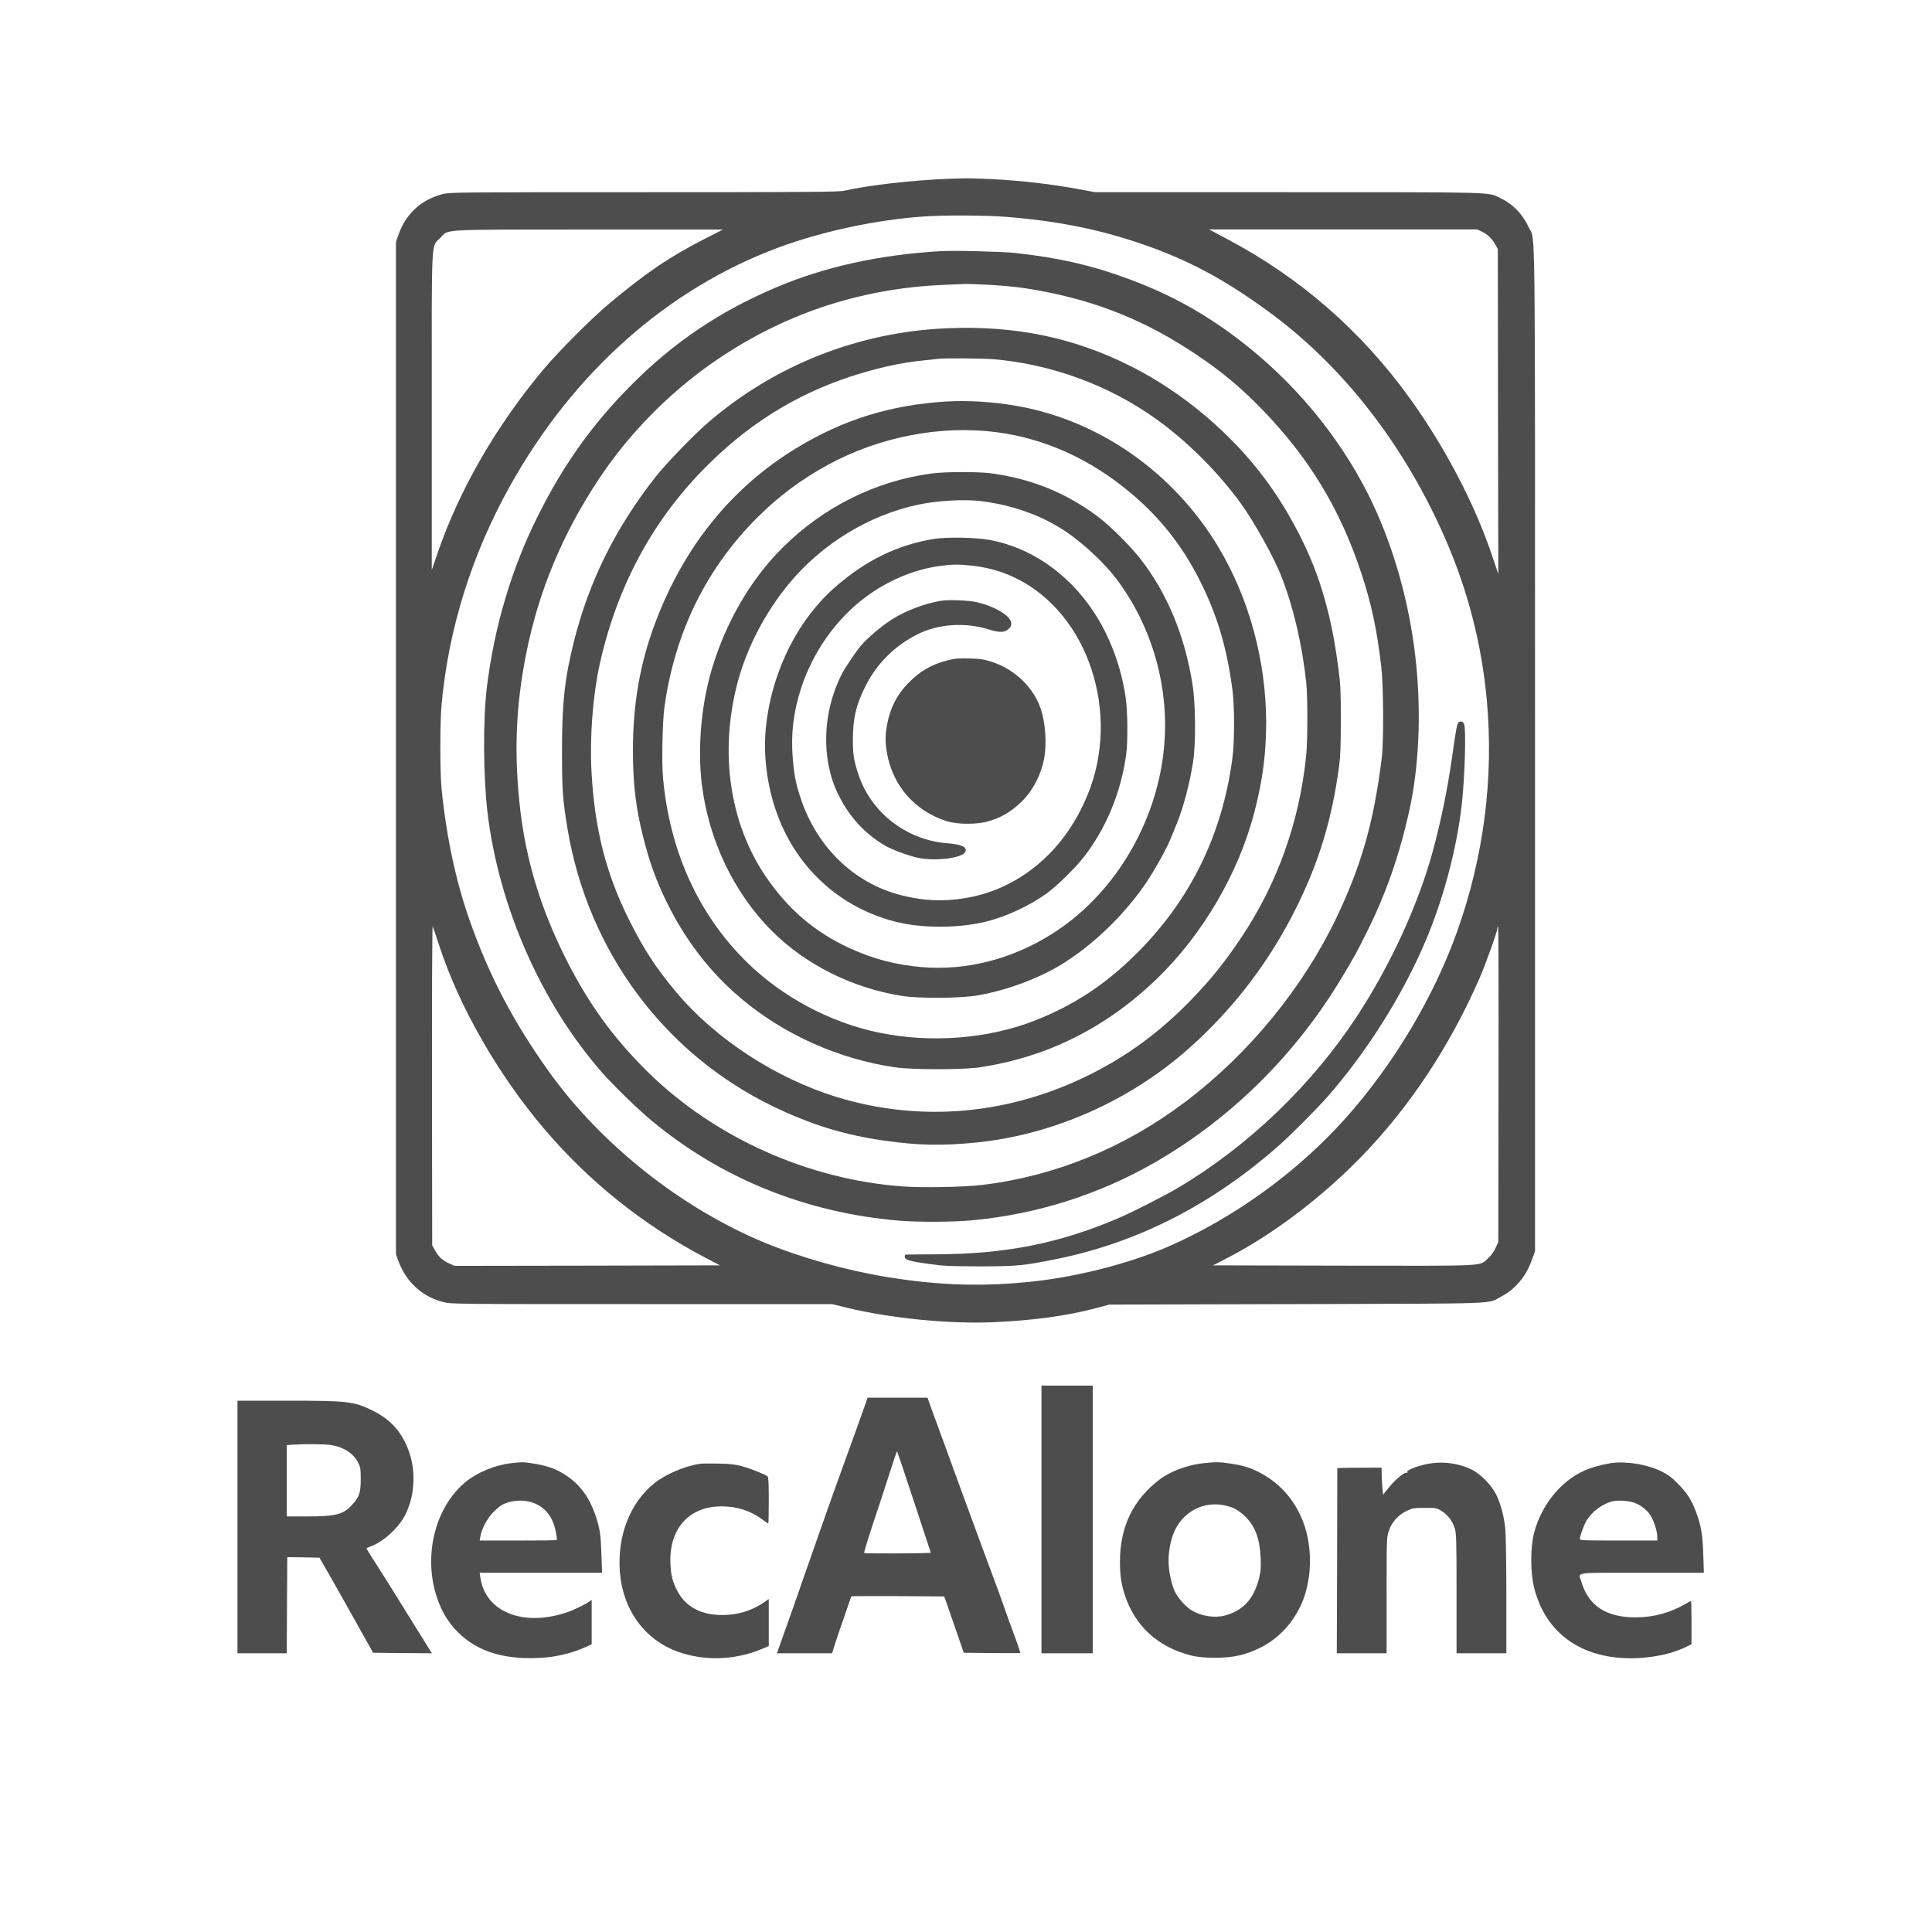
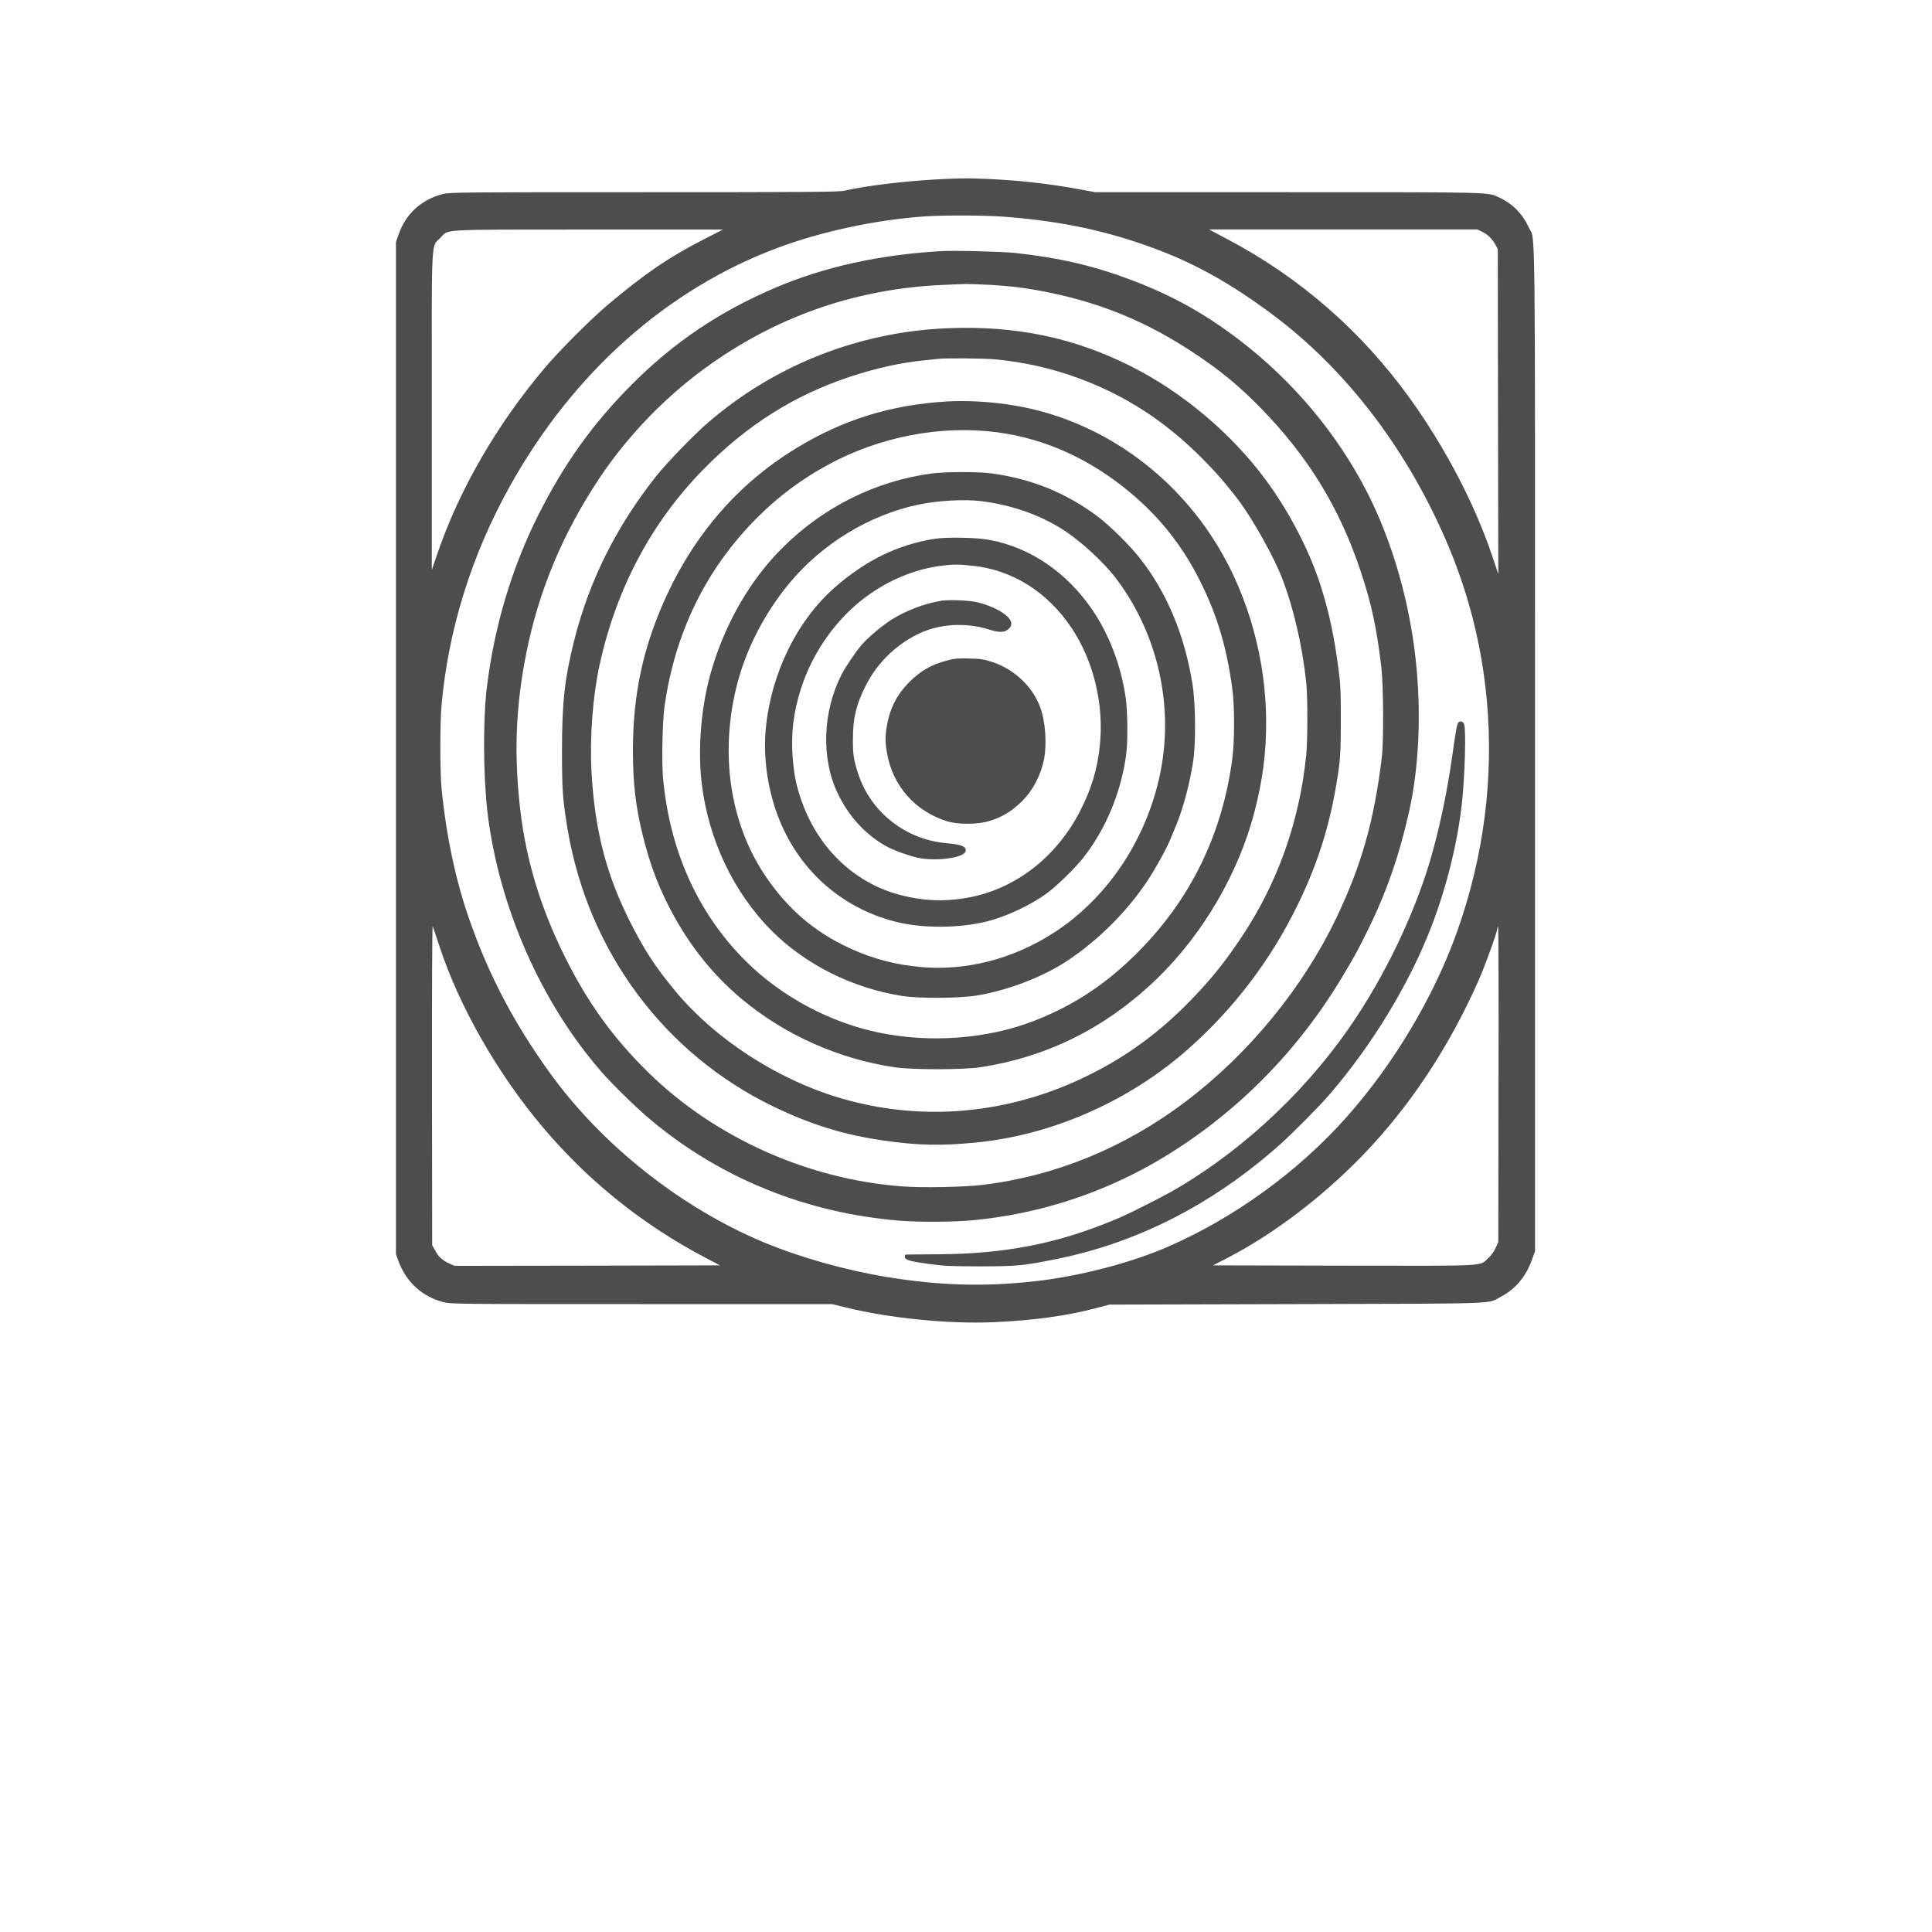
<svg xmlns="http://www.w3.org/2000/svg" viewBox="0 0 1920 1920">
  <g transform="translate(0,1920) scale(0.1,-0.1)" fill="#4D4D4D">
    <path d="M9430 17423 c-359 -13 -802 -64 -1038 -118 -54 -13 -333 -15 -1991 -15 -1872 0 -1930 -1 -2003 -19 -209 -54 -363 -194 -435 -396 l-28 -80 0 -5030 0 -5030 26 -71 c77 -206 236 -351 445 -404 76 -20 119 -20 1970 -20 l1893 0 139 -34 c432 -106 1018 -165 1462 -146 394 17 730 63 1015 138 l140 37 1865 5 c2078 6 1884 -1 2029 75 140 73 245 199 303 360 l33 90 0 4985 c0 5453 5 5047 -60 5186 -63 137 -160 237 -291 299 -121 57 -25 55 -2105 55 l-1916 0 -129 24 c-298 56 -598 91 -904 106 -205 9 -245 10 -420 3z m567 -378 c560 -44 1011 -141 1483 -317 406 -152 752 -346 1165 -653 724 -540 1324 -1320 1723 -2240 222 -512 357 -1041 408 -1595 70 -776 -30 -1552 -296 -2300 -231 -647 -628 -1313 -1101 -1845 -478 -538 -1119 -1002 -1779 -1288 -375 -162 -884 -293 -1325 -341 -499 -55 -938 -42 -1460 43 -410 67 -860 194 -1220 343 -825 343 -1618 971 -2136 1693 -354 493 -602 965 -794 1515 -137 390 -230 832 -277 1305 -16 167 -16 649 0 830 69 756 300 1494 680 2175 629 1128 1564 1959 2663 2368 434 162 976 278 1454 311 197 14 616 12 812 -4z m-3002 -223 c-350 -180 -581 -337 -955 -651 -159 -134 -484 -459 -621 -621 -483 -571 -857 -1219 -1075 -1860 l-53 -155 0 1571 c-1 1787 -8 1635 84 1729 88 90 -37 83 1475 84 l1335 0 -190 -97z m7732 76 c56 -26 105 -74 135 -131 l23 -42 2 -1615 3 -1615 -59 175 c-172 515 -467 1080 -819 1570 -481 668 -1089 1199 -1812 1582 l-185 98 1333 0 1332 0 47 -22z m-10361 -7098 c196 -601 582 -1276 1035 -1810 447 -529 990 -963 1605 -1287 l149 -78 -1319 -3 -1319 -2 -51 23 c-70 32 -107 66 -141 129 l-30 53 -2 1595 c-1 899 2 1586 7 1575 5 -11 34 -99 66 -195z m10526 -1377 l-2 -1566 -27 -59 c-17 -38 -44 -75 -75 -103 -90 -81 16 -75 -1438 -73 l-1295 3 155 80 c449 234 925 595 1323 1004 474 489 867 1081 1166 1759 63 144 181 471 181 504 0 10 3 18 8 18 4 0 6 -705 4 -1567z" />
    <path d="M9345 16704 c-615 -37 -1156 -157 -1641 -364 -550 -234 -1006 -541 -1419 -955 -391 -391 -678 -791 -936 -1305 -263 -524 -435 -1100 -510 -1705 -40 -327 -37 -886 6 -1252 113 -936 535 -1894 1137 -2580 116 -132 347 -357 488 -475 693 -579 1544 -923 2470 -999 199 -16 539 -14 735 5 634 61 1246 255 1795 570 759 436 1400 1068 1862 1836 125 209 155 262 247 448 193 385 326 766 425 1209 107 479 125 1073 50 1631 -72 538 -233 1073 -456 1517 -299 594 -749 1132 -1293 1545 -345 262 -676 444 -1082 595 -364 136 -703 214 -1133 261 -129 14 -619 26 -745 18z m475 -334 c234 -13 381 -32 596 -75 587 -119 1078 -335 1589 -699 189 -134 353 -275 530 -457 471 -485 779 -989 990 -1624 104 -313 158 -565 202 -940 22 -189 25 -744 5 -905 -78 -634 -201 -1067 -451 -1591 -332 -695 -873 -1355 -1499 -1827 -607 -459 -1294 -740 -2022 -828 -176 -21 -590 -29 -785 -15 -941 68 -1866 482 -2529 1130 -352 345 -602 691 -831 1150 -241 484 -384 953 -444 1456 -65 556 -47 1035 60 1568 124 619 362 1187 724 1732 293 441 689 845 1125 1149 687 480 1458 740 2300 775 102 4 201 9 220 9 19 1 118 -3 220 -8z" />
    <path d="M9415 15938 c-880 -36 -1717 -366 -2380 -939 -139 -120 -413 -403 -515 -532 -398 -504 -665 -1039 -815 -1637 -93 -371 -120 -612 -120 -1090 0 -393 7 -486 55 -777 203 -1214 960 -2235 2045 -2759 378 -182 701 -282 1100 -339 342 -49 573 -53 918 -19 762 76 1525 414 2112 935 447 397 808 871 1075 1414 221 449 347 868 417 1385 14 108 18 202 18 465 0 289 -3 352 -23 505 -44 331 -91 553 -173 815 -111 354 -315 749 -554 1071 -339 458 -822 864 -1328 1120 -571 289 -1154 410 -1832 382z m460 -308 c577 -50 1141 -257 1609 -590 307 -219 609 -519 838 -830 140 -191 341 -552 417 -750 117 -303 202 -670 242 -1040 15 -140 15 -576 0 -725 -67 -662 -285 -1272 -644 -1810 -167 -250 -304 -420 -506 -628 -306 -314 -622 -547 -996 -734 -798 -400 -1680 -480 -2510 -228 -612 186 -1218 581 -1608 1049 -201 240 -320 423 -466 716 -231 463 -342 905 -373 1475 -18 344 13 747 81 1060 167 757 512 1408 1025 1934 433 443 903 741 1463 927 262 86 503 140 738 163 61 6 124 13 140 15 71 8 440 5 550 -4z" />
    <path d="M9405 15210 c-553 -34 -1022 -179 -1485 -460 -649 -393 -1123 -980 -1410 -1744 -150 -400 -220 -802 -220 -1261 0 -334 28 -571 101 -860 64 -253 127 -428 229 -639 189 -388 439 -713 750 -973 426 -357 966 -598 1525 -680 173 -25 670 -25 840 0 672 101 1257 393 1762 880 455 440 810 1047 968 1652 84 322 118 589 118 900 -2 614 -171 1232 -476 1740 -448 746 -1194 1265 -2020 1404 -227 39 -474 53 -682 41z m505 -306 c476 -63 924 -266 1322 -599 291 -243 513 -522 686 -863 174 -343 271 -663 328 -1082 24 -174 24 -529 0 -705 -101 -752 -416 -1395 -941 -1921 -312 -313 -627 -521 -1020 -676 -466 -183 -1039 -227 -1555 -119 -481 100 -955 353 -1306 697 -482 473 -768 1101 -835 1834 -14 155 -6 564 15 710 105 741 416 1372 925 1880 208 207 438 379 696 519 514 281 1127 399 1685 325z" />
    <path d="M9255 14494 c-556 -75 -1073 -333 -1480 -739 -312 -310 -558 -731 -698 -1195 -107 -353 -146 -788 -103 -1149 67 -556 317 -1082 696 -1462 335 -335 800 -568 1292 -646 175 -28 587 -25 760 6 297 52 624 176 860 327 342 219 671 556 875 896 80 133 148 262 177 335 13 32 40 96 59 143 67 164 130 402 164 620 28 178 25 576 -6 769 -77 488 -256 916 -525 1256 -102 129 -298 323 -417 412 -316 236 -658 375 -1059 429 -132 17 -460 17 -595 -2z m495 -274 c294 -37 563 -129 792 -270 195 -121 432 -339 566 -521 372 -504 535 -1149 447 -1769 -102 -717 -519 -1376 -1102 -1742 -400 -252 -852 -366 -1293 -329 -261 23 -480 80 -716 188 -351 161 -618 391 -841 723 -352 526 -453 1218 -277 1902 90 350 274 707 517 1000 326 394 796 681 1284 783 194 41 454 55 623 35z" />
    <path d="M9286 13845 c-366 -59 -681 -213 -988 -481 -381 -334 -639 -865 -689 -1419 -24 -270 19 -580 118 -845 199 -535 626 -921 1173 -1060 266 -68 635 -66 911 4 198 50 438 164 599 283 99 74 276 248 355 348 225 288 374 645 426 1020 19 133 16 436 -5 578 -45 308 -161 614 -324 857 -255 379 -624 631 -1032 705 -130 24 -425 29 -544 10z m370 -266 c404 -41 754 -260 996 -624 219 -330 322 -765 277 -1173 -24 -229 -85 -427 -195 -642 -241 -469 -659 -786 -1139 -865 -222 -37 -422 -28 -645 30 -463 118 -834 478 -994 965 -47 141 -64 228 -78 399 -19 237 6 453 83 691 116 359 349 689 641 906 221 165 481 274 734 309 127 17 185 18 320 4z" />
    <path d="M9355 13230 c-165 -26 -362 -102 -500 -191 -99 -65 -233 -178 -295 -251 -60 -71 -159 -218 -197 -292 -188 -371 -204 -832 -39 -1178 109 -227 262 -397 467 -519 79 -47 265 -114 359 -129 181 -28 421 7 444 66 18 48 -35 72 -183 84 -409 33 -761 310 -884 695 -44 139 -51 185 -51 335 0 212 31 343 125 531 111 224 294 405 520 517 207 102 470 120 705 47 105 -33 154 -32 193 1 23 19 31 34 31 58 0 71 -155 167 -340 211 -81 19 -275 27 -355 15z" />
    <path d="M9415 12637 c-161 -41 -273 -107 -392 -229 -111 -114 -179 -250 -208 -413 -19 -110 -19 -170 0 -280 57 -325 280 -578 595 -676 108 -34 301 -34 415 0 131 38 228 97 331 198 109 108 189 261 220 421 29 154 13 374 -39 514 -75 205 -258 378 -476 449 -83 27 -113 32 -226 35 -111 3 -143 1 -220 -19z" />
    <path d="M14492 12018 c-13 -16 -24 -77 -62 -346 -46 -323 -112 -643 -194 -942 -145 -527 -421 -1127 -751 -1630 -446 -681 -1080 -1290 -1774 -1702 -137 -82 -468 -250 -606 -308 -582 -247 -1111 -352 -1790 -355 -165 -1 -306 -2 -313 -3 -8 -1 -12 -11 -10 -24 4 -30 50 -43 246 -70 145 -20 210 -22 497 -23 365 0 436 7 755 71 810 162 1556 542 2225 1135 120 106 383 371 486 489 432 497 810 1119 1029 1695 151 397 257 831 299 1220 29 272 42 726 21 779 -10 28 -40 35 -58 14z" />
-     <path d="M10350 4100 l0 -1330 255 0 255 0 0 1330 0 1330 -255 0 -255 0 0 -1330z" />
-     <path d="M8597 5238 c-41 -117 -113 -317 -197 -548 -88 -240 -271 -757 -390 -1100 -72 -209 -104 -300 -238 -677 l-51 -143 274 0 274 0 34 108 c19 59 62 185 96 281 33 95 61 175 61 177 0 2 208 3 461 2 l462 -3 15 -40 c8 -22 51 -148 97 -280 l83 -240 281 -3 c154 -1 281 -1 281 0 -1 12 -35 113 -73 213 -25 66 -63 172 -85 235 -22 63 -47 133 -55 155 -30 77 -290 783 -413 1120 -56 154 -110 304 -188 515 -32 85 -69 188 -83 228 l-25 72 -298 0 -298 0 -25 -72z m487 -964 c91 -275 166 -502 166 -504 0 -9 -658 -11 -663 -3 -2 4 37 134 88 288 52 154 126 381 165 503 39 123 73 222 75 220 2 -2 78 -228 169 -504z" />
-     <path d="M2360 4025 l0 -1255 245 0 245 0 2 477 3 478 110 -1 c61 -1 133 -2 160 -3 l50 -1 90 -157 c50 -86 169 -299 266 -472 l177 -316 292 -3 293 -2 -15 22 c-8 13 -63 102 -123 198 -239 386 -342 551 -427 683 -50 76 -88 140 -86 141 1 2 23 11 48 20 121 47 258 171 327 293 101 181 121 433 51 637 -67 197 -180 326 -363 417 -187 92 -243 99 -852 99 l-493 0 0 -1255z m925 815 c128 -19 227 -82 275 -177 22 -43 25 -60 25 -163 0 -134 -15 -178 -86 -255 -88 -96 -163 -115 -444 -115 l-205 0 0 355 0 354 58 4 c126 8 311 6 377 -3z" />
-     <path d="M5080 4659 c-163 -19 -341 -93 -458 -191 -284 -238 -406 -683 -298 -1084 45 -165 118 -296 224 -402 163 -163 375 -247 652 -259 231 -10 432 25 623 110 l57 26 0 221 0 221 -27 -19 c-46 -32 -163 -88 -233 -110 -433 -140 -800 14 -847 355 l-6 43 608 0 608 0 -6 178 c-6 195 -15 258 -54 377 -66 203 -170 339 -333 435 -79 47 -166 76 -285 95 -98 16 -114 17 -225 4z m259 -411 c75 -38 129 -101 161 -186 21 -55 40 -158 32 -167 -3 -3 -176 -5 -385 -5 l-380 0 7 41 c12 76 71 186 131 244 31 30 69 62 85 70 106 55 245 56 349 3z" />
-     <path d="M11960 4659 c-153 -16 -327 -80 -432 -159 -266 -200 -398 -472 -398 -819 0 -137 12 -217 46 -325 100 -314 332 -526 662 -608 131 -33 360 -30 492 4 268 71 465 230 587 473 122 241 135 589 33 852 -85 222 -238 392 -445 496 -88 44 -155 64 -275 82 -103 16 -154 17 -270 4z m231 -424 c72 -18 122 -47 182 -104 100 -96 147 -222 155 -411 4 -107 1 -138 -17 -210 -53 -204 -162 -320 -343 -366 -98 -25 -229 -5 -322 50 -51 30 -123 106 -159 167 -33 57 -63 170 -72 275 -8 94 7 210 40 306 80 229 307 353 536 293z" />
-     <path d="M14240 4660 c-119 -14 -269 -68 -254 -91 4 -8 3 -9 -5 -5 -19 12 -114 -66 -178 -146 l-58 -72 -6 60 c-4 32 -7 93 -8 134 l-1 75 -168 -1 c-92 0 -191 -1 -219 -2 l-53 -2 -2 -920 -3 -920 248 0 247 0 0 575 c0 563 0 576 22 641 29 88 94 160 180 200 58 27 72 29 179 29 111 0 117 -1 164 -30 63 -39 110 -101 132 -173 16 -51 18 -115 18 -649 l0 -593 248 0 247 0 0 564 c0 318 -5 609 -10 667 -13 129 -42 242 -88 339 -46 99 -158 213 -252 258 -117 55 -253 77 -380 62z" />
-     <path d="M16012 4660 c-82 -12 -197 -43 -267 -75 -235 -103 -430 -346 -500 -622 -37 -145 -37 -390 1 -541 98 -394 381 -640 797 -692 244 -30 533 12 716 105 l51 25 0 215 c0 118 -2 215 -5 215 -2 0 -26 -13 -52 -28 -154 -89 -315 -134 -493 -135 -293 -3 -474 114 -544 352 -30 102 -100 91 601 91 l616 0 -6 178 c-6 198 -22 293 -71 424 -47 124 -90 191 -181 283 -63 64 -98 90 -165 123 -141 69 -346 103 -498 82z m243 -399 c66 -29 121 -76 151 -127 34 -57 64 -155 64 -205 l0 -39 -385 0 c-339 0 -385 2 -385 15 0 26 40 138 65 181 54 92 165 174 265 195 58 13 174 3 225 -20z" />
-     <path d="M6955 4653 c-154 -24 -343 -105 -452 -193 -243 -196 -369 -522 -343 -880 29 -377 245 -675 575 -794 264 -95 565 -86 832 25 l73 31 0 233 0 234 -52 -36 c-119 -81 -259 -123 -407 -123 -248 0 -408 105 -486 320 -20 56 -28 102 -32 181 -19 352 181 579 507 579 155 0 293 -45 407 -131 29 -21 55 -39 58 -39 3 0 5 103 5 229 0 171 -3 231 -12 239 -27 21 -177 80 -258 102 -66 17 -118 23 -235 25 -82 2 -163 1 -180 -2z" />
  </g>
</svg>
